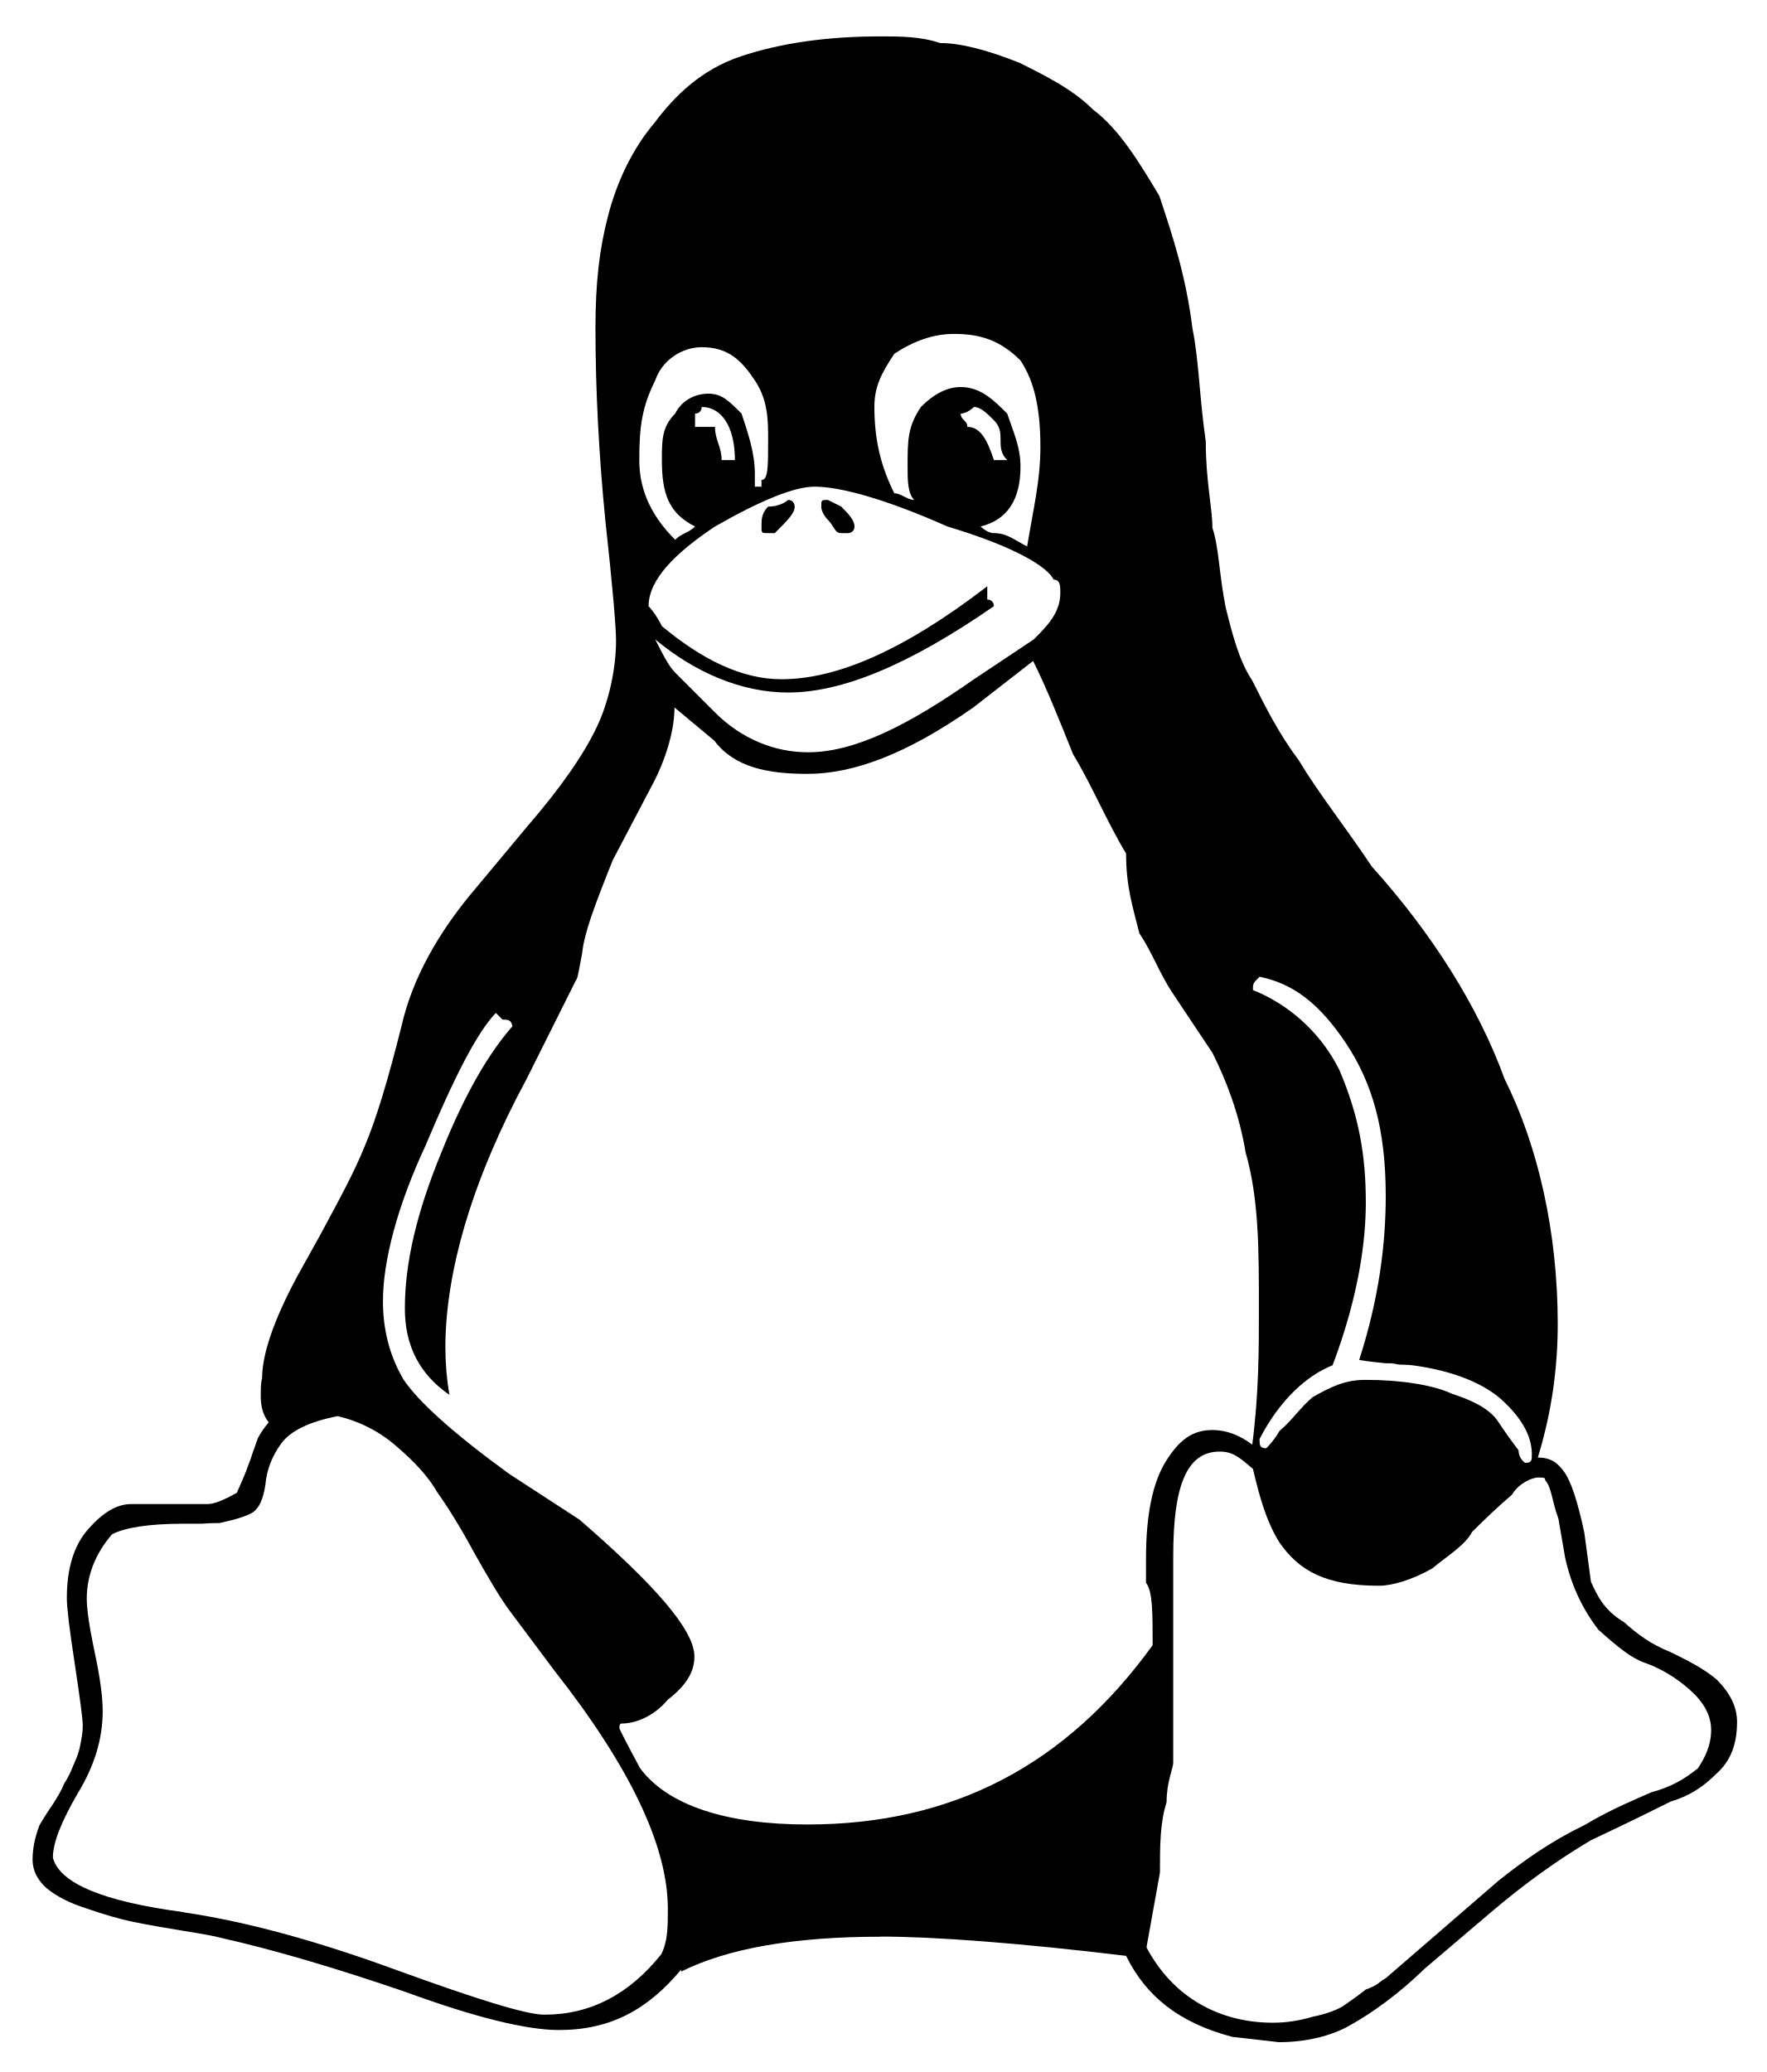
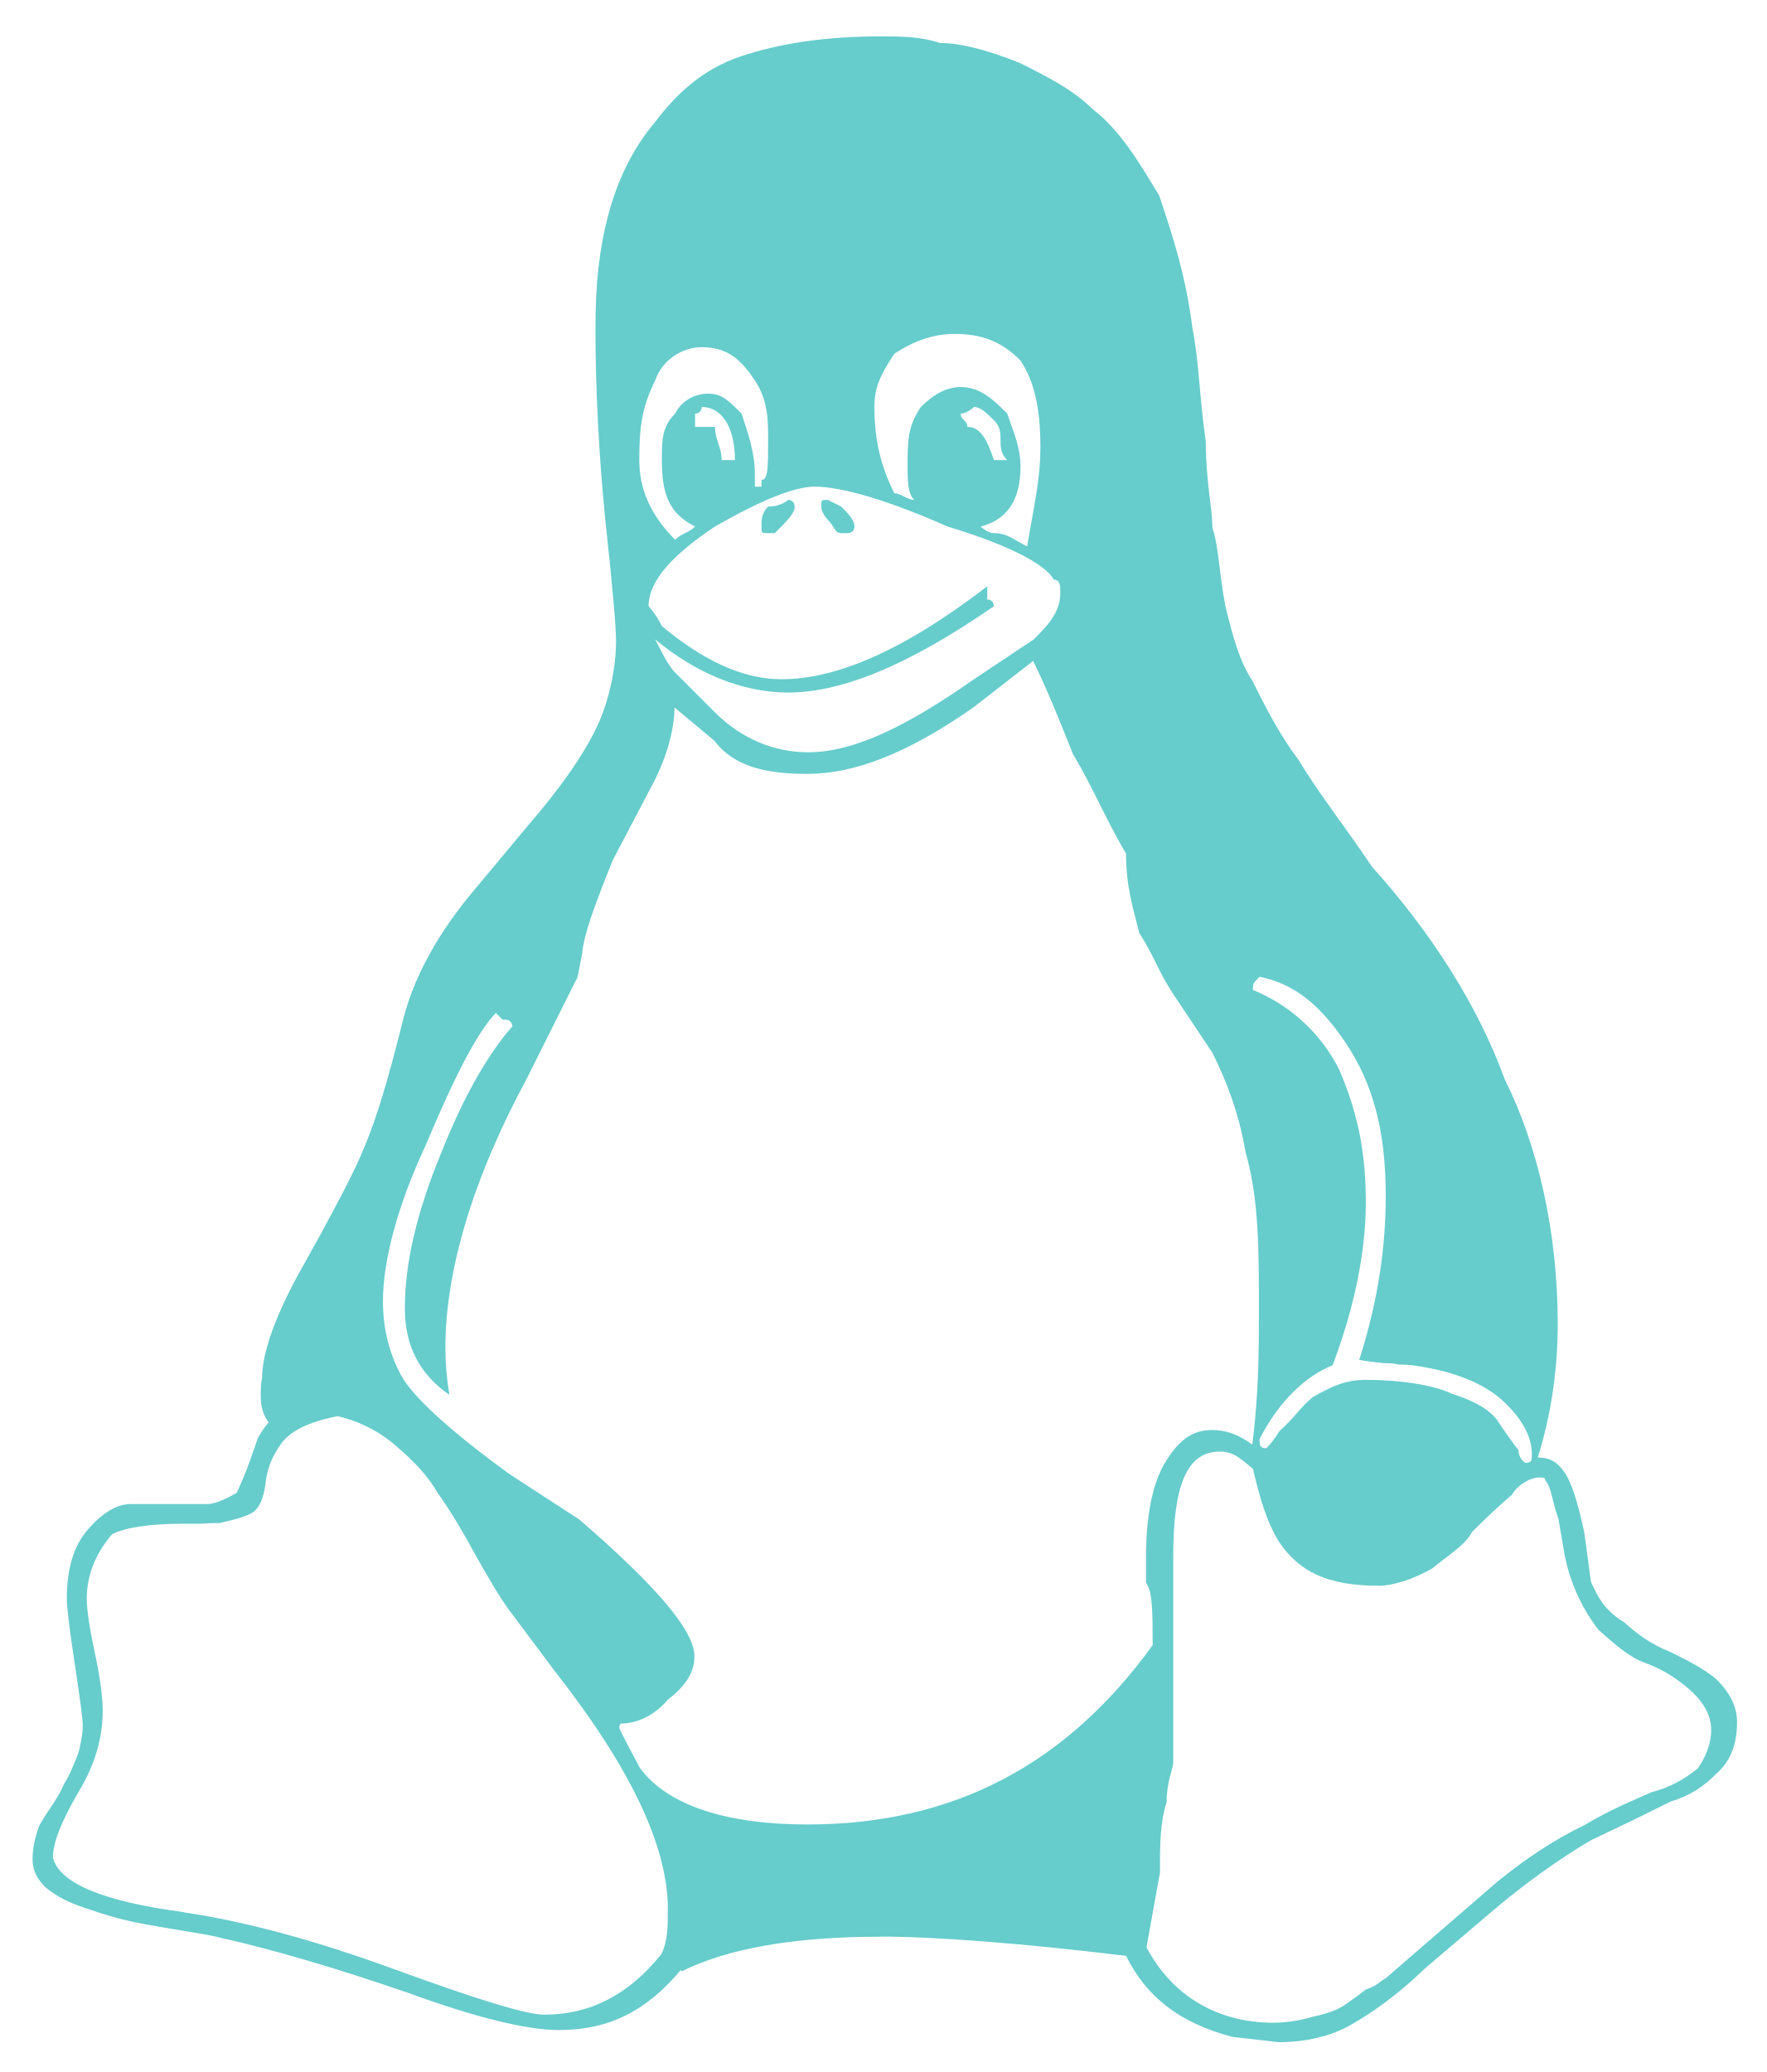
<svg xmlns="http://www.w3.org/2000/svg" version="1.0" viewBox="0 0 266 312">
-   <path d="M128.664 79.279c0 1-1 1-1 1h-1c-1 0-1-1-2-2 0 0-1-1-1-2s0-1 1-1l2 1c1 1 2 2 2 3m-18-10c0-5-2-8-5-8 0 0 0 1-1 1v2h3c0 2 1 3 1 5h2m35-5c2 0 3 2 4 5h2c-1-1-1-2-1-3s0-2-1-3-2-2-3-2c0 0-1 1-2 1 0 1 1 1 1 2m-30 16c-1 0-1 0-1-1s0-2 1-3c2 0 3-1 3-1 1 0 1 1 1 1 0 1-1 2-3 4h-1m-11-1c-4-2-5-5-5-10 0-3 0-5 2-7 1-2 3-3 5-3s3 1 5 3c1 3 2 6 2 9v2h1v-1c1 0 1-2 1-6 0-3 0-6-2-9s-4-5-8-5c-3 0-6 2-7 5-2 4-2.4 7-2.4 12 0 4 1.4 8 5.4 12 1-1 2-1 3-2m125 141c1 0 1-.4 1-1.3 0-2.2-1-4.8-4-7.7-3-3-8-4.9-14-5.7-1-.1-2-.1-2-.1-1-.2-1-.2-2-.2-1-.1-3-.3-4-.5 3-9.3 4-17.5 4-24.7 0-10-2-17-6-23s-8-9-13-10c-1 1-1 1-1 2 5 2 10 6 13 12 3 7 4 13 4 20 0 5.6-1 13.9-5 24.5-4 1.6-8 5.3-11 11.1 0 .9 0 1.4 1 1.4 0 0 1-.9 2-2.6 2-1.7 3-3.4 5-5.1 3-1.7 5-2.6 8-2.6 5 0 10 .7 13 2.1 4 1.3 6 2.7 7 4.3 1 1.5 2 2.9 3 4.2 0 1.3 1 1.9 1 1.9m-92-145c-1-1-1-3-1-5 0-4 0-6 2-9 2-2 4-3 6-3 3 0 5 2 7 4 1 3 2 5 2 8 0 5-2 8-6 9 0 0 1 1 2 1 2 0 3 1 5 2 1-6 2-10 2-15 0-6-1-10-3-13-3-3-6-4-10-4-3 0-6 1-9 3-2 3-3 5-3 8 0 5 1 9 3 13 1 0 2 1 3 1m12 16c-13 9-23 13-31 13-7 0-14-3-20-8 1 2 2 4 3 5l6 6c4 4 9 6 14 6 7 0 15-4 25-11l9-6c2-2 4-4 4-7 0-1 0-2-1-2-1-2-6-5-16-8-9-4-16-6-20-6-3 0-8 2-15 6-6 4-10 8-10 12 0 0 1 1 2 3 6 5 12 8 18 8 8 0 18-4 31-14v2c1 0 1 1 1 1m23 202c4 7.52 11 11.3 19 11.3 2 0 4-.3 6-.9 2-.4 4-1.1 5-1.9 1-.7 2-1.4 3-2.2 2-.7 2-1.2 3-1.7l17-14.7c4-3.19 8-5.98 13-8.4 4-2.4 8-4 10-4.9 3-.8 5-2 7-3.6 1-1.5 2-3.4 2-5.8 0-2.9-2-5.1-4-6.7s-4-2.7-6-3.4-4-2.3-7-5c-2-2.6-4-6.2-5-10.9l-1-5.8c-1-2.7-1-4.7-2-5.8 0-.3 0-.4-1-.4s-3 .9-4 2.6c-2 1.7-4 3.6-6 5.6-1 2-4 3.8-6 5.5-3 1.7-6 2.6-8 2.6-8 0-12-2.2-15-6.5-2-3.2-3-6.9-4-11.1-2-1.7-3-2.6-5-2.6-5 0-7 5.2-7 15.7v31.1c0 .9-1 2.9-1 6-1 3.1-1 6.62-1 10.6l-2 11.1v.17m-145-5.29c9.3 1.36 20 4.27 32.1 8.71 12.1 4.4 19.5 6.7 22.2 6.7 7 0 12.8-3.1 17.6-9.09 1-1.94 1-4.22 1-6.84 0-9.45-5.7-21.4-17.1-35.9l-6.8-9.1c-1.4-1.9-3.1-4.8-5.3-8.7-2.1-3.9-4-6.9-5.5-9-1.3-2.3-3.4-4.6-6.1-6.9-2.6-2.3-5.6-3.8-8.9-4.6-4.2.8-7.1 2.2-8.5 4.1s-2.2 4-2.4 6.2c-.3 2.1-.9 3.5-1.9 4.2-1 .6-2.7 1.1-5 1.6-.5 0-1.4 0-2.7.1h-2.7c-5.3 0-8.9.6-10.8 1.6-2.5 2.9-3.8 6.2-3.8 9.7 0 1.6.4 4.3 1.2 8.1.8 3.7 1.2 6.7 1.2 8.8 0 4.1-1.2 8.2-3.7 12.3-2.5 4.3-3.8 7.5-3.8 9.78 1 3.88 7.6 6.61 19.7 8.21m33.3-90.9c0-6.9 1.8-14.5 5.5-23.5 3.6-9 7.2-15 10.7-19-.2-1-.7-1-1.5-1l-1-1c-2.9 3-6.4 10-10.6 20-4.2 9-6.4 17.3-6.4 23.4 0 4.5 1.1 8.4 3.1 11.8 2.2 3.3 7.5 8.1 15.9 14.2l10.6 6.9c11.3 9.8 17.3 16.6 17.3 20.6 0 2.1-1 4.2-4 6.5-2 2.4-4.7 3.6-7 3.6-.2 0-.3.2-.3.7 0 .1 1 2.1 3.1 6 4.2 5.7 13.2 8.5 25.2 8.5 22 0 39-9 52-27 0-5 0-8.1-1-9.4v-3.7c0-6.5 1-11.4 3-14.6s4-4.7 7-4.7c2 0 4 .7 6 2.2 1-7.7 1-14.4 1-20.4 0-9.1 0-16.6-2-23.6-1-6-3-11-5-15l-6-9c-2-3-3-6-5-9-1-4-2-7-2-12-3-5-5-10-8-15-2-5-4-10-6-14l-9 7c-10 7-18 10-25 10-6 0-11-1-14-5l-6-5c0 3-1 7-3 11l-6.3 12c-2.8 7-4.3 11-4.6 14-.4 2-.7 4-.9 4l-7.5 15c-8.1 15-12.2 28.9-12.2 40.4 0 2.3.2 4.7.6 7.1-4.5-3.1-6.7-7.4-6.7-13m71.6 94.6c-13 0-23 1.76-30 5.25v-.3c-5 6-10.6 9.1-18.4 9.1-4.9 0-12.6-1.9-23-5.7-10.5-3.6-19.8-6.36-27.9-8.18-.8-.23-2.6-.57-5.5-1.03-2.8-.45-5.4-.91-7.7-1.37-2.1-.45-4.5-1.13-7.1-2.05-2.5-.79-4.5-1.82-6-3.07-1.38-1.26-2.06-2.68-2.06-4.27 0-1.6.34-3.31 1.02-5.13.64-1.1 1.34-2.2 2.04-3.2.7-1.1 1.3-2.1 1.7-3.1.6-.9 1-1.8 1.4-2.8.4-.9.8-1.8 1-2.9.2-1 .4-2 .4-3s-.4-4-1.2-9.3c-.8-5.2-1.2-8.5-1.2-9.9 0-4.4 1-7.9 3.2-10.4s4.3-3.8 6.5-3.8h11.5c.9 0 2.3-.5 4.4-1.7.7-1.6 1.3-2.9 1.7-4.1.5-1.2.7-2.1.9-2.5.2-.6.4-1.2.6-1.7.4-.7.9-1.5 1.6-2.3-.8-1-1.2-2.3-1.2-3.9 0-1.1 0-2.1.2-2.7 0-3.6 1.7-8.7 5.3-15.4l3.5-6.3c2.9-5.4 5.1-9.4 6.7-13.4 1.7-4 3.5-10 5.5-18 1.6-7 5.4-14 11.4-21l7.5-9c5.2-6 8.6-11 10.5-15s2.9-9 2.9-13c0-2-.5-8-1.6-18-1-10-1.5-20-1.5-29 0-7 .6-12 1.9-17s3.6-10 7-14c3-4 7-8 13-10s13-3 21-3c3 0 6 0 9 1 3 0 7 1 12 3 4 2 8 4 11 7 4 3 7 8 10 13 2 6 4 12 5 20 1 5 1 10 2 17 0 6 1 10 1 13 1 3 1 7 2 12 1 4 2 8 4 11 2 4 4 8 7 12 3 5 7 10 11 16 9 10 16 21 20 32 5 10 8 23 8 36.9 0 6.9-1 13.6-3 20.1 2 0 3 .8 4 2.2s2 4.4 3 9.1l1 7.4c1 2.2 2 4.3 5 6.1 2 1.8 4 3.3 7 4.5 2 1 5 2.4 7 4.2 2 2 3 4.1 3 6.3 0 3.4-1 5.9-3 7.7-2 2-4 3.4-7 4.3-2 1-6 3-12 5.82-5 2.96-10 6.55-15 10.8l-10 8.51c-4 3.9-8 6.7-11 8.4-3 1.8-7 2.7-11 2.7l-7-.8c-8-2.1-13-6.1-16-12.2-16-1.94-29-2.9-37-2.9" />
+   <path fill="hsl(180 50% 60% / 1)" d="M128.664 79.279c0 1-1 1-1 1h-1c-1 0-1-1-2-2 0 0-1-1-1-2s0-1 1-1l2 1c1 1 2 2 2 3m-18-10c0-5-2-8-5-8 0 0 0 1-1 1v2h3c0 2 1 3 1 5h2m35-5c2 0 3 2 4 5h2c-1-1-1-2-1-3s0-2-1-3-2-2-3-2c0 0-1 1-2 1 0 1 1 1 1 2m-30 16c-1 0-1 0-1-1s0-2 1-3c2 0 3-1 3-1 1 0 1 1 1 1 0 1-1 2-3 4h-1m-11-1c-4-2-5-5-5-10 0-3 0-5 2-7 1-2 3-3 5-3s3 1 5 3c1 3 2 6 2 9v2h1v-1c1 0 1-2 1-6 0-3 0-6-2-9s-4-5-8-5c-3 0-6 2-7 5-2 4-2.4 7-2.4 12 0 4 1.4 8 5.4 12 1-1 2-1 3-2m125 141c1 0 1-.4 1-1.3 0-2.2-1-4.8-4-7.7-3-3-8-4.9-14-5.7-1-.1-2-.1-2-.1-1-.2-1-.2-2-.2-1-.1-3-.3-4-.5 3-9.3 4-17.5 4-24.7 0-10-2-17-6-23s-8-9-13-10c-1 1-1 1-1 2 5 2 10 6 13 12 3 7 4 13 4 20 0 5.6-1 13.9-5 24.5-4 1.6-8 5.3-11 11.1 0 .9 0 1.4 1 1.4 0 0 1-.9 2-2.6 2-1.7 3-3.4 5-5.1 3-1.7 5-2.6 8-2.6 5 0 10 .7 13 2.1 4 1.3 6 2.7 7 4.3 1 1.5 2 2.9 3 4.2 0 1.3 1 1.9 1 1.9m-92-145c-1-1-1-3-1-5 0-4 0-6 2-9 2-2 4-3 6-3 3 0 5 2 7 4 1 3 2 5 2 8 0 5-2 8-6 9 0 0 1 1 2 1 2 0 3 1 5 2 1-6 2-10 2-15 0-6-1-10-3-13-3-3-6-4-10-4-3 0-6 1-9 3-2 3-3 5-3 8 0 5 1 9 3 13 1 0 2 1 3 1m12 16c-13 9-23 13-31 13-7 0-14-3-20-8 1 2 2 4 3 5l6 6c4 4 9 6 14 6 7 0 15-4 25-11l9-6c2-2 4-4 4-7 0-1 0-2-1-2-1-2-6-5-16-8-9-4-16-6-20-6-3 0-8 2-15 6-6 4-10 8-10 12 0 0 1 1 2 3 6 5 12 8 18 8 8 0 18-4 31-14v2c1 0 1 1 1 1m23 202c4 7.52 11 11.3 19 11.3 2 0 4-.3 6-.9 2-.4 4-1.1 5-1.9 1-.7 2-1.4 3-2.2 2-.7 2-1.2 3-1.7l17-14.7c4-3.19 8-5.98 13-8.4 4-2.4 8-4 10-4.9 3-.8 5-2 7-3.6 1-1.5 2-3.4 2-5.8 0-2.9-2-5.1-4-6.7s-4-2.7-6-3.4-4-2.3-7-5c-2-2.6-4-6.2-5-10.9l-1-5.8c-1-2.7-1-4.7-2-5.8 0-.3 0-.4-1-.4s-3 .9-4 2.6c-2 1.7-4 3.6-6 5.6-1 2-4 3.8-6 5.5-3 1.7-6 2.6-8 2.6-8 0-12-2.2-15-6.5-2-3.2-3-6.9-4-11.1-2-1.7-3-2.6-5-2.6-5 0-7 5.2-7 15.7v31.1c0 .9-1 2.9-1 6-1 3.1-1 6.62-1 10.6l-2 11.1v.17m-145-5.29c9.3 1.36 20 4.27 32.1 8.71 12.1 4.4 19.5 6.7 22.2 6.7 7 0 12.8-3.1 17.6-9.09 1-1.94 1-4.22 1-6.84 0-9.45-5.7-21.4-17.1-35.9l-6.8-9.1c-1.4-1.9-3.1-4.8-5.3-8.7-2.1-3.9-4-6.9-5.5-9-1.3-2.3-3.4-4.6-6.1-6.9-2.6-2.3-5.6-3.8-8.9-4.6-4.2.8-7.1 2.2-8.5 4.1s-2.2 4-2.4 6.2c-.3 2.1-.9 3.5-1.9 4.2-1 .6-2.7 1.1-5 1.6-.5 0-1.4 0-2.7.1h-2.7c-5.3 0-8.9.6-10.8 1.6-2.5 2.9-3.8 6.2-3.8 9.7 0 1.6.4 4.3 1.2 8.1.8 3.7 1.2 6.7 1.2 8.8 0 4.1-1.2 8.2-3.7 12.3-2.5 4.3-3.8 7.5-3.8 9.78 1 3.88 7.6 6.61 19.7 8.21m33.3-90.9c0-6.9 1.8-14.5 5.5-23.5 3.6-9 7.2-15 10.7-19-.2-1-.7-1-1.5-1l-1-1c-2.9 3-6.4 10-10.6 20-4.2 9-6.4 17.3-6.4 23.4 0 4.5 1.1 8.4 3.1 11.8 2.2 3.3 7.5 8.1 15.9 14.2l10.6 6.9c11.3 9.8 17.3 16.6 17.3 20.6 0 2.1-1 4.2-4 6.5-2 2.4-4.7 3.6-7 3.6-.2 0-.3.2-.3.7 0 .1 1 2.1 3.1 6 4.2 5.7 13.2 8.5 25.2 8.5 22 0 39-9 52-27 0-5 0-8.1-1-9.4v-3.7c0-6.5 1-11.4 3-14.6s4-4.7 7-4.7c2 0 4 .7 6 2.2 1-7.7 1-14.4 1-20.4 0-9.1 0-16.6-2-23.6-1-6-3-11-5-15l-6-9c-2-3-3-6-5-9-1-4-2-7-2-12-3-5-5-10-8-15-2-5-4-10-6-14l-9 7c-10 7-18 10-25 10-6 0-11-1-14-5l-6-5c0 3-1 7-3 11l-6.3 12c-2.8 7-4.3 11-4.6 14-.4 2-.7 4-.9 4l-7.5 15c-8.1 15-12.2 28.9-12.2 40.4 0 2.3.2 4.7.6 7.1-4.5-3.1-6.7-7.4-6.7-13m71.6 94.6c-13 0-23 1.76-30 5.25v-.3c-5 6-10.6 9.1-18.4 9.1-4.9 0-12.6-1.9-23-5.7-10.5-3.6-19.8-6.36-27.9-8.18-.8-.23-2.6-.57-5.5-1.03-2.8-.45-5.4-.91-7.7-1.37-2.1-.45-4.5-1.13-7.1-2.05-2.5-.79-4.5-1.82-6-3.07-1.38-1.26-2.06-2.68-2.06-4.27 0-1.6.34-3.31 1.02-5.13.64-1.1 1.34-2.2 2.04-3.2.7-1.1 1.3-2.1 1.7-3.1.6-.9 1-1.8 1.4-2.8.4-.9.8-1.8 1-2.9.2-1 .4-2 .4-3s-.4-4-1.2-9.3c-.8-5.2-1.2-8.5-1.2-9.9 0-4.4 1-7.9 3.2-10.4s4.3-3.8 6.5-3.8h11.5c.9 0 2.3-.5 4.4-1.7.7-1.6 1.3-2.9 1.7-4.1.5-1.2.7-2.1.9-2.5.2-.6.4-1.2.6-1.7.4-.7.9-1.5 1.6-2.3-.8-1-1.2-2.3-1.2-3.9 0-1.1 0-2.1.2-2.7 0-3.6 1.7-8.7 5.3-15.4l3.5-6.3c2.9-5.4 5.1-9.4 6.7-13.4 1.7-4 3.5-10 5.5-18 1.6-7 5.4-14 11.4-21l7.5-9c5.2-6 8.6-11 10.5-15s2.9-9 2.9-13c0-2-.5-8-1.6-18-1-10-1.5-20-1.5-29 0-7 .6-12 1.9-17s3.6-10 7-14c3-4 7-8 13-10s13-3 21-3c3 0 6 0 9 1 3 0 7 1 12 3 4 2 8 4 11 7 4 3 7 8 10 13 2 6 4 12 5 20 1 5 1 10 2 17 0 6 1 10 1 13 1 3 1 7 2 12 1 4 2 8 4 11 2 4 4 8 7 12 3 5 7 10 11 16 9 10 16 21 20 32 5 10 8 23 8 36.9 0 6.9-1 13.6-3 20.1 2 0 3 .8 4 2.2s2 4.4 3 9.1l1 7.4c1 2.2 2 4.3 5 6.1 2 1.8 4 3.3 7 4.5 2 1 5 2.4 7 4.2 2 2 3 4.1 3 6.3 0 3.4-1 5.9-3 7.7-2 2-4 3.4-7 4.3-2 1-6 3-12 5.82-5 2.96-10 6.55-15 10.8l-10 8.51c-4 3.9-8 6.7-11 8.4-3 1.8-7 2.7-11 2.7l-7-.8c-8-2.1-13-6.1-16-12.2-16-1.94-29-2.9-37-2.9" />
</svg>
